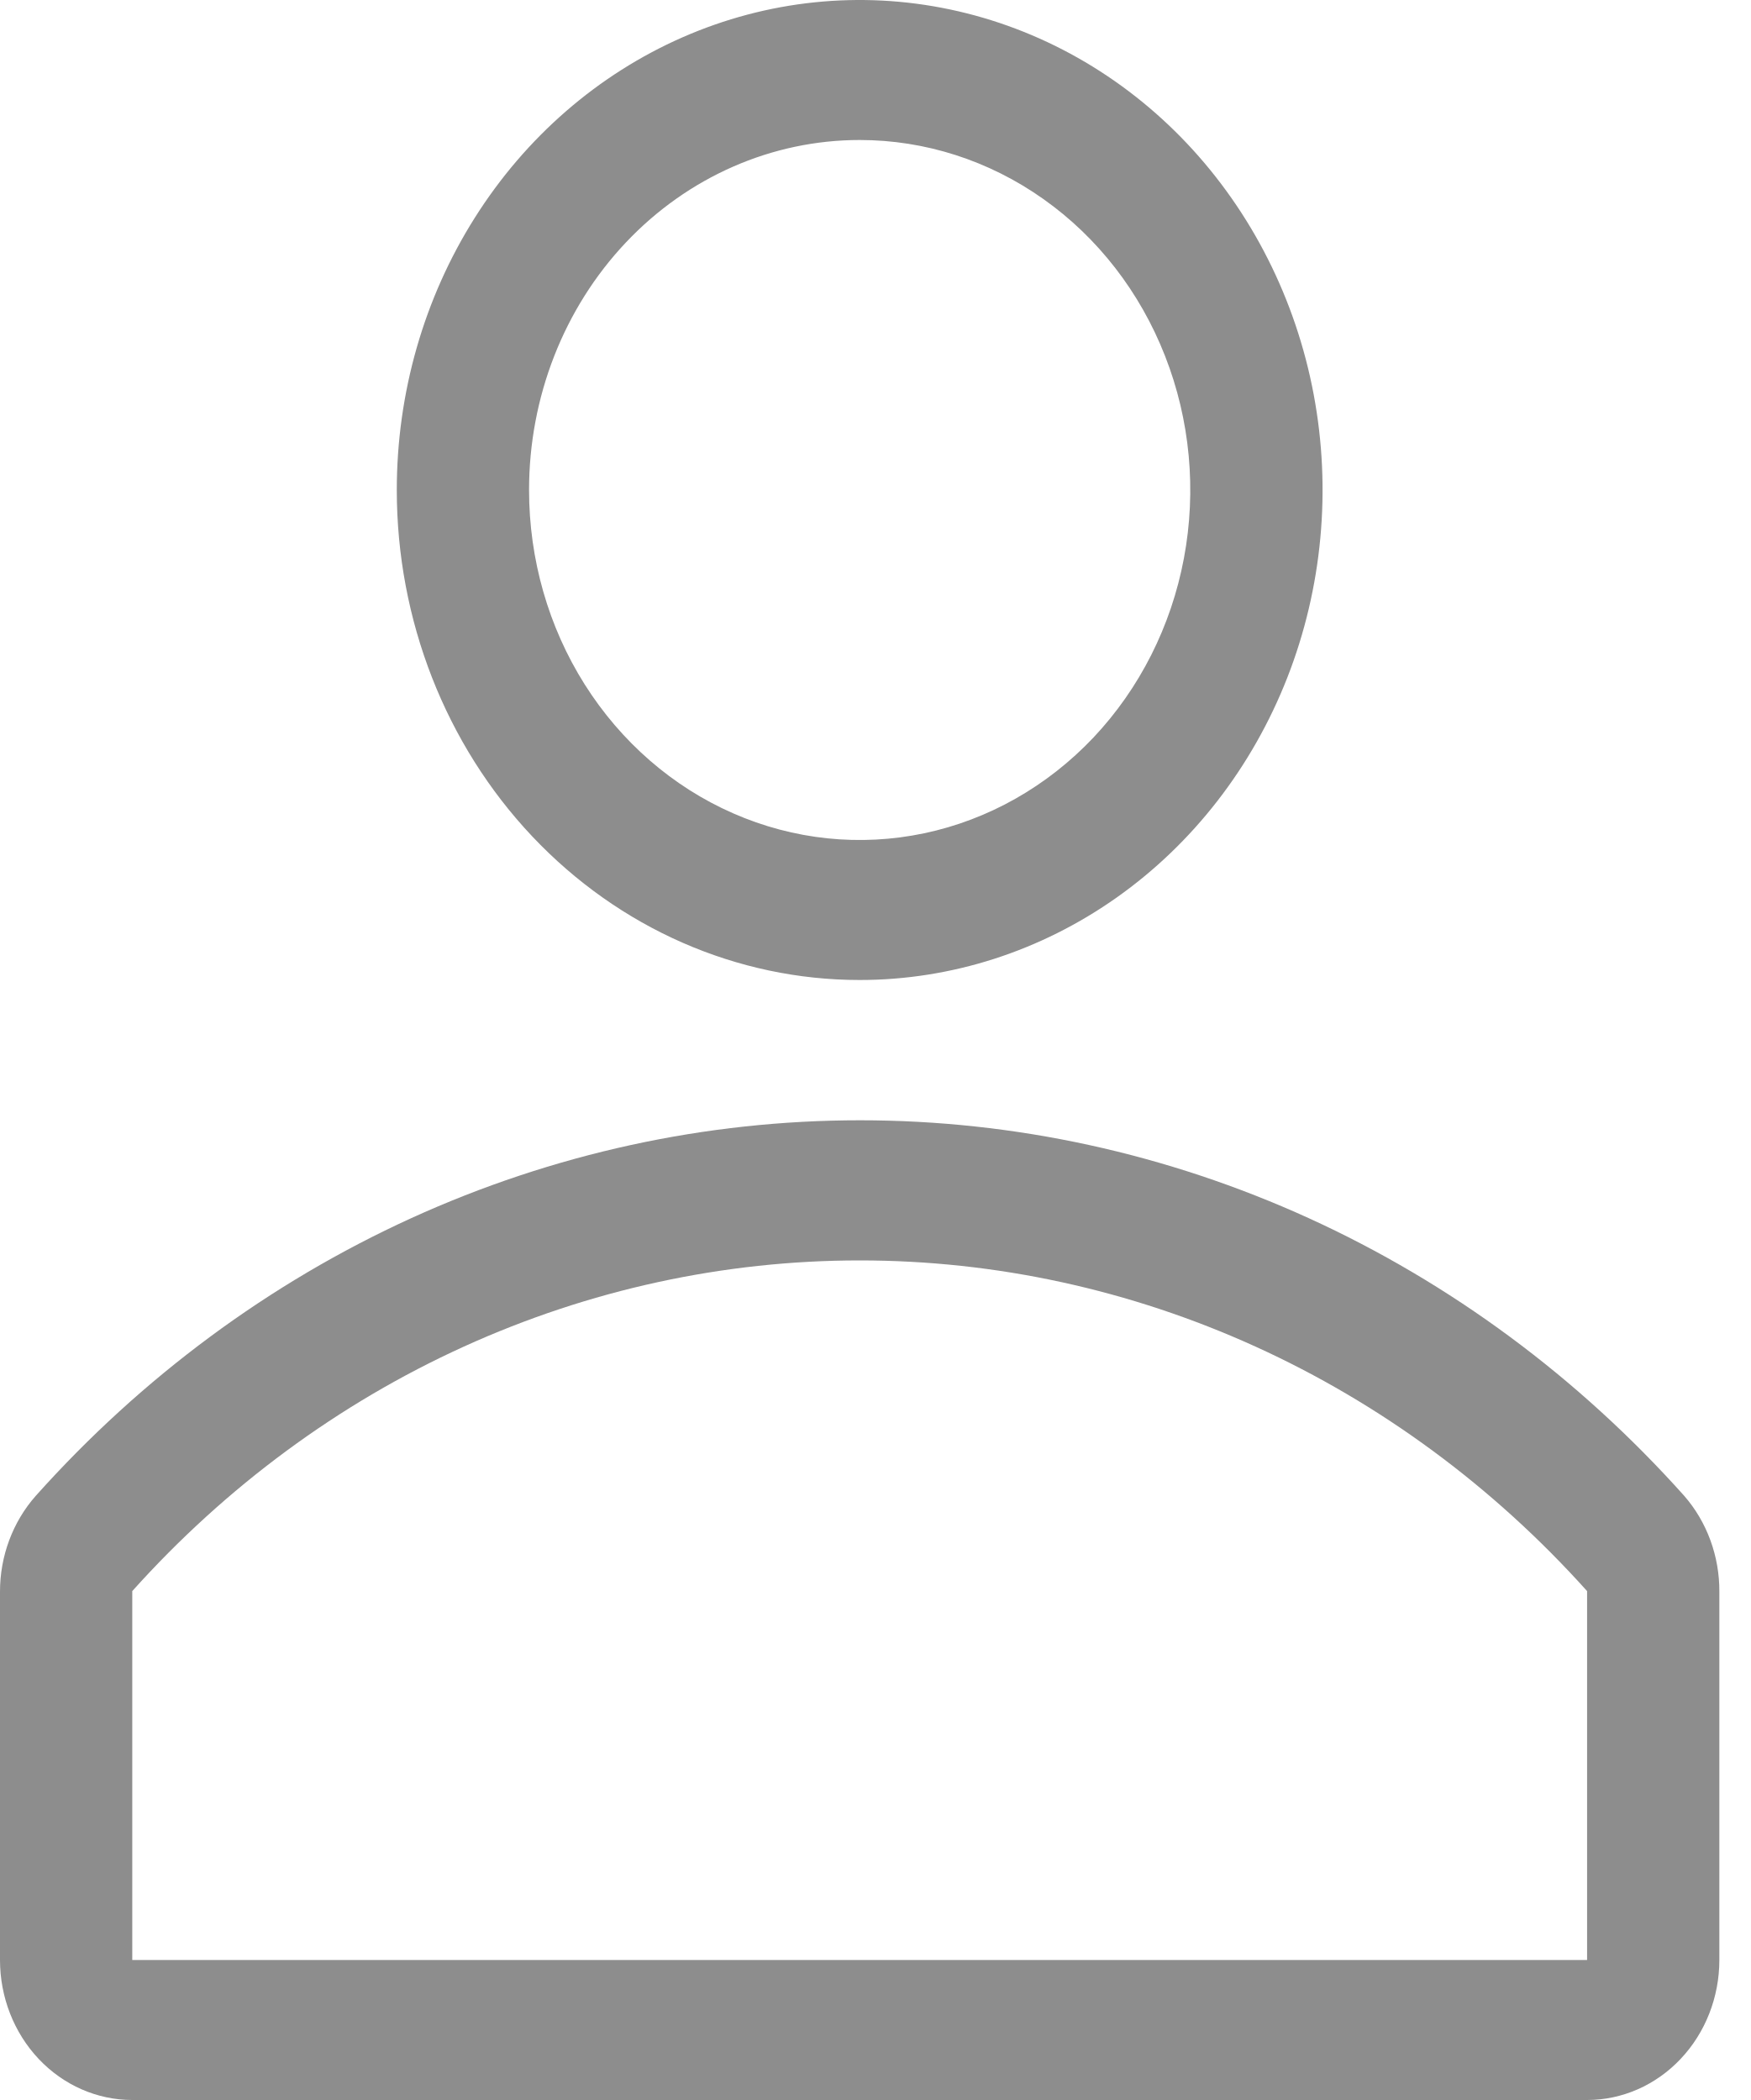
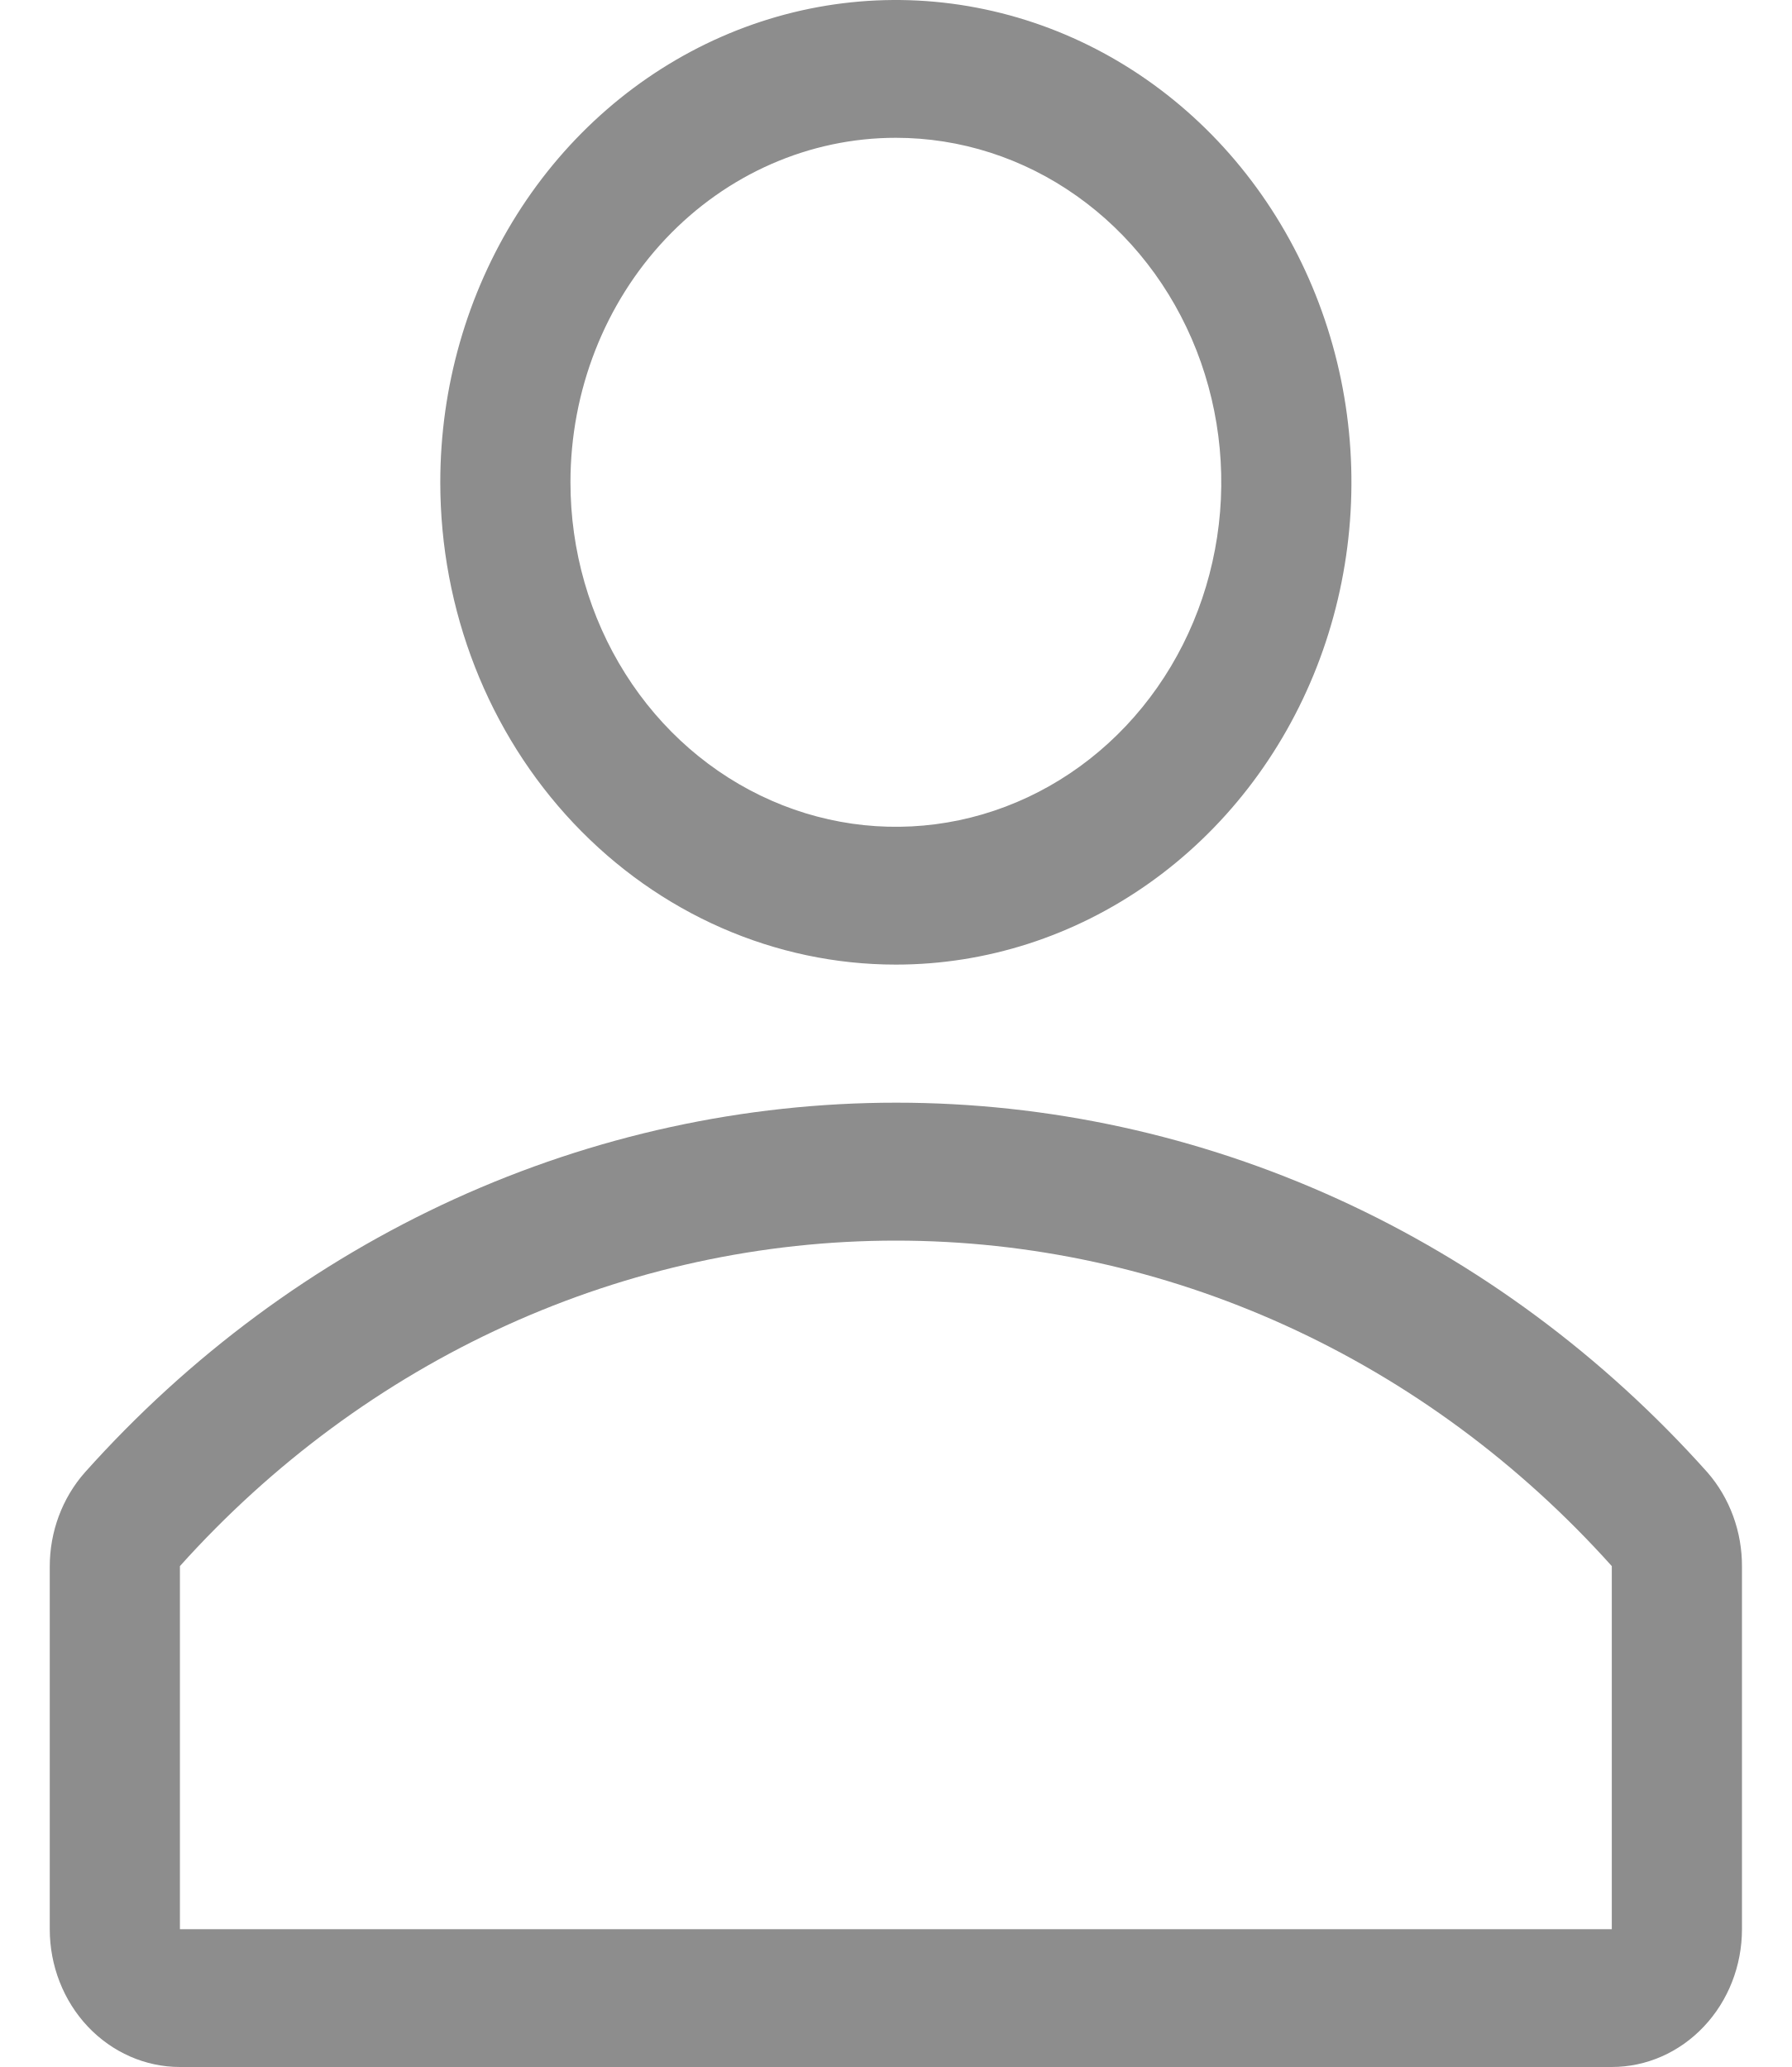
- <svg xmlns="http://www.w3.org/2000/svg" width="25" height="30" viewBox="0 0 25 30" fill="none">
-   <path d="M12.278 14C13.585 14 14.864 13.589 15.951 12.82C17.038 12.051 17.885 10.958 18.386 9.679C18.886 8.4 19.017 6.992 18.762 5.634C18.507 4.277 17.877 3.029 16.953 2.05C16.028 1.071 14.85 0.405 13.568 0.135C12.285 -0.136 10.956 0.003 9.748 0.533C8.54 1.063 7.507 1.96 6.781 3.111C6.054 4.262 5.667 5.616 5.667 7C5.667 8.857 6.363 10.637 7.603 11.95C8.843 13.262 10.524 14 12.278 14ZM12.278 2C13.212 2 14.125 2.293 14.901 2.843C15.678 3.392 16.283 4.173 16.64 5.087C16.998 6 17.091 7.006 16.909 7.975C16.727 8.945 16.277 9.836 15.617 10.536C14.956 11.235 14.115 11.711 13.199 11.904C12.283 12.097 11.334 11.998 10.471 11.619C9.608 11.241 8.87 10.6 8.351 9.778C7.832 8.956 7.556 7.989 7.556 7C7.556 5.674 8.053 4.402 8.939 3.464C9.824 2.527 11.025 2 12.278 2Z" fill="#8D8D8D" />
-   <path d="M24.055 21.37C22.54 19.675 20.715 18.325 18.691 17.402C16.667 16.48 14.486 16.004 12.283 16.004C10.079 16.004 7.898 16.48 5.874 17.402C3.85 18.325 2.025 19.675 0.51 21.37C0.182 21.741 -0.001 22.231 2.2764e-06 22.74V28C2.2764e-06 28.53 0.199 29.039 0.553 29.414C0.907 29.789 1.388 30 1.889 30H22.667C23.168 30 23.648 29.789 24.002 29.414C24.357 29.039 24.556 28.53 24.556 28V22.74C24.559 22.233 24.38 21.743 24.055 21.37ZM22.667 28H1.889V22.73C3.227 21.238 4.839 20.049 6.625 19.237C8.411 18.425 10.334 18.006 12.278 18.006C14.222 18.006 16.145 18.425 17.931 19.237C19.717 20.049 21.328 21.238 22.667 22.73V28Z" fill="#8D8D8D" />
+ <svg xmlns="http://www.w3.org/2000/svg" width="26" height="30" viewBox="0 0 26 30" fill="none">
+   <path d="M13 14C14.308 14 15.586 13.589 16.673 12.82C17.76 12.051 18.608 10.958 19.108 9.679C19.608 8.4 19.739 6.992 19.484 5.634C19.229 4.277 18.599 3.029 17.675 2.05C16.75 1.071 15.572 0.405 14.29 0.135C13.007 -0.136 11.678 0.003 10.47 0.533C9.262 1.063 8.229 1.96 7.503 3.111C6.777 4.262 6.389 5.616 6.389 7C6.389 8.857 7.085 10.637 8.325 11.95C9.565 13.262 11.247 14 13 14ZM13 2C13.934 2 14.847 2.293 15.623 2.843C16.4 3.392 17.005 4.173 17.363 5.087C17.72 6 17.814 7.006 17.631 7.975C17.449 8.945 17 9.836 16.339 10.536C15.679 11.235 14.837 11.711 13.921 11.904C13.005 12.097 12.056 11.998 11.193 11.619C10.33 11.241 9.592 10.6 9.074 9.778C8.555 8.956 8.278 7.989 8.278 7C8.278 5.674 8.775 4.402 9.661 3.464C10.546 2.527 11.748 2 13 2Z" fill="#8D8D8D" />
+   <path d="M24.777 21.37C23.263 19.675 21.438 18.325 19.413 17.402C17.389 16.48 15.209 16.004 13.005 16.004C10.801 16.004 8.62 16.48 6.596 17.402C4.572 18.325 2.747 19.675 1.232 21.37C0.904 21.741 0.721 22.231 0.722 22.74V28C0.722 28.53 0.921 29.039 1.275 29.414C1.63 29.789 2.11 30 2.611 30H23.389C23.89 30 24.37 29.789 24.724 29.414C25.079 29.039 25.278 28.53 25.278 28V22.74C25.281 22.233 25.102 21.743 24.777 21.37ZM23.389 28H2.611V22.73C3.95 21.238 5.561 20.049 7.347 19.237C9.133 18.425 11.056 18.006 13 18.006C14.944 18.006 16.867 18.425 18.653 19.237C20.439 20.049 22.05 21.238 23.389 22.73V28Z" fill="#8D8D8D" />
</svg>
